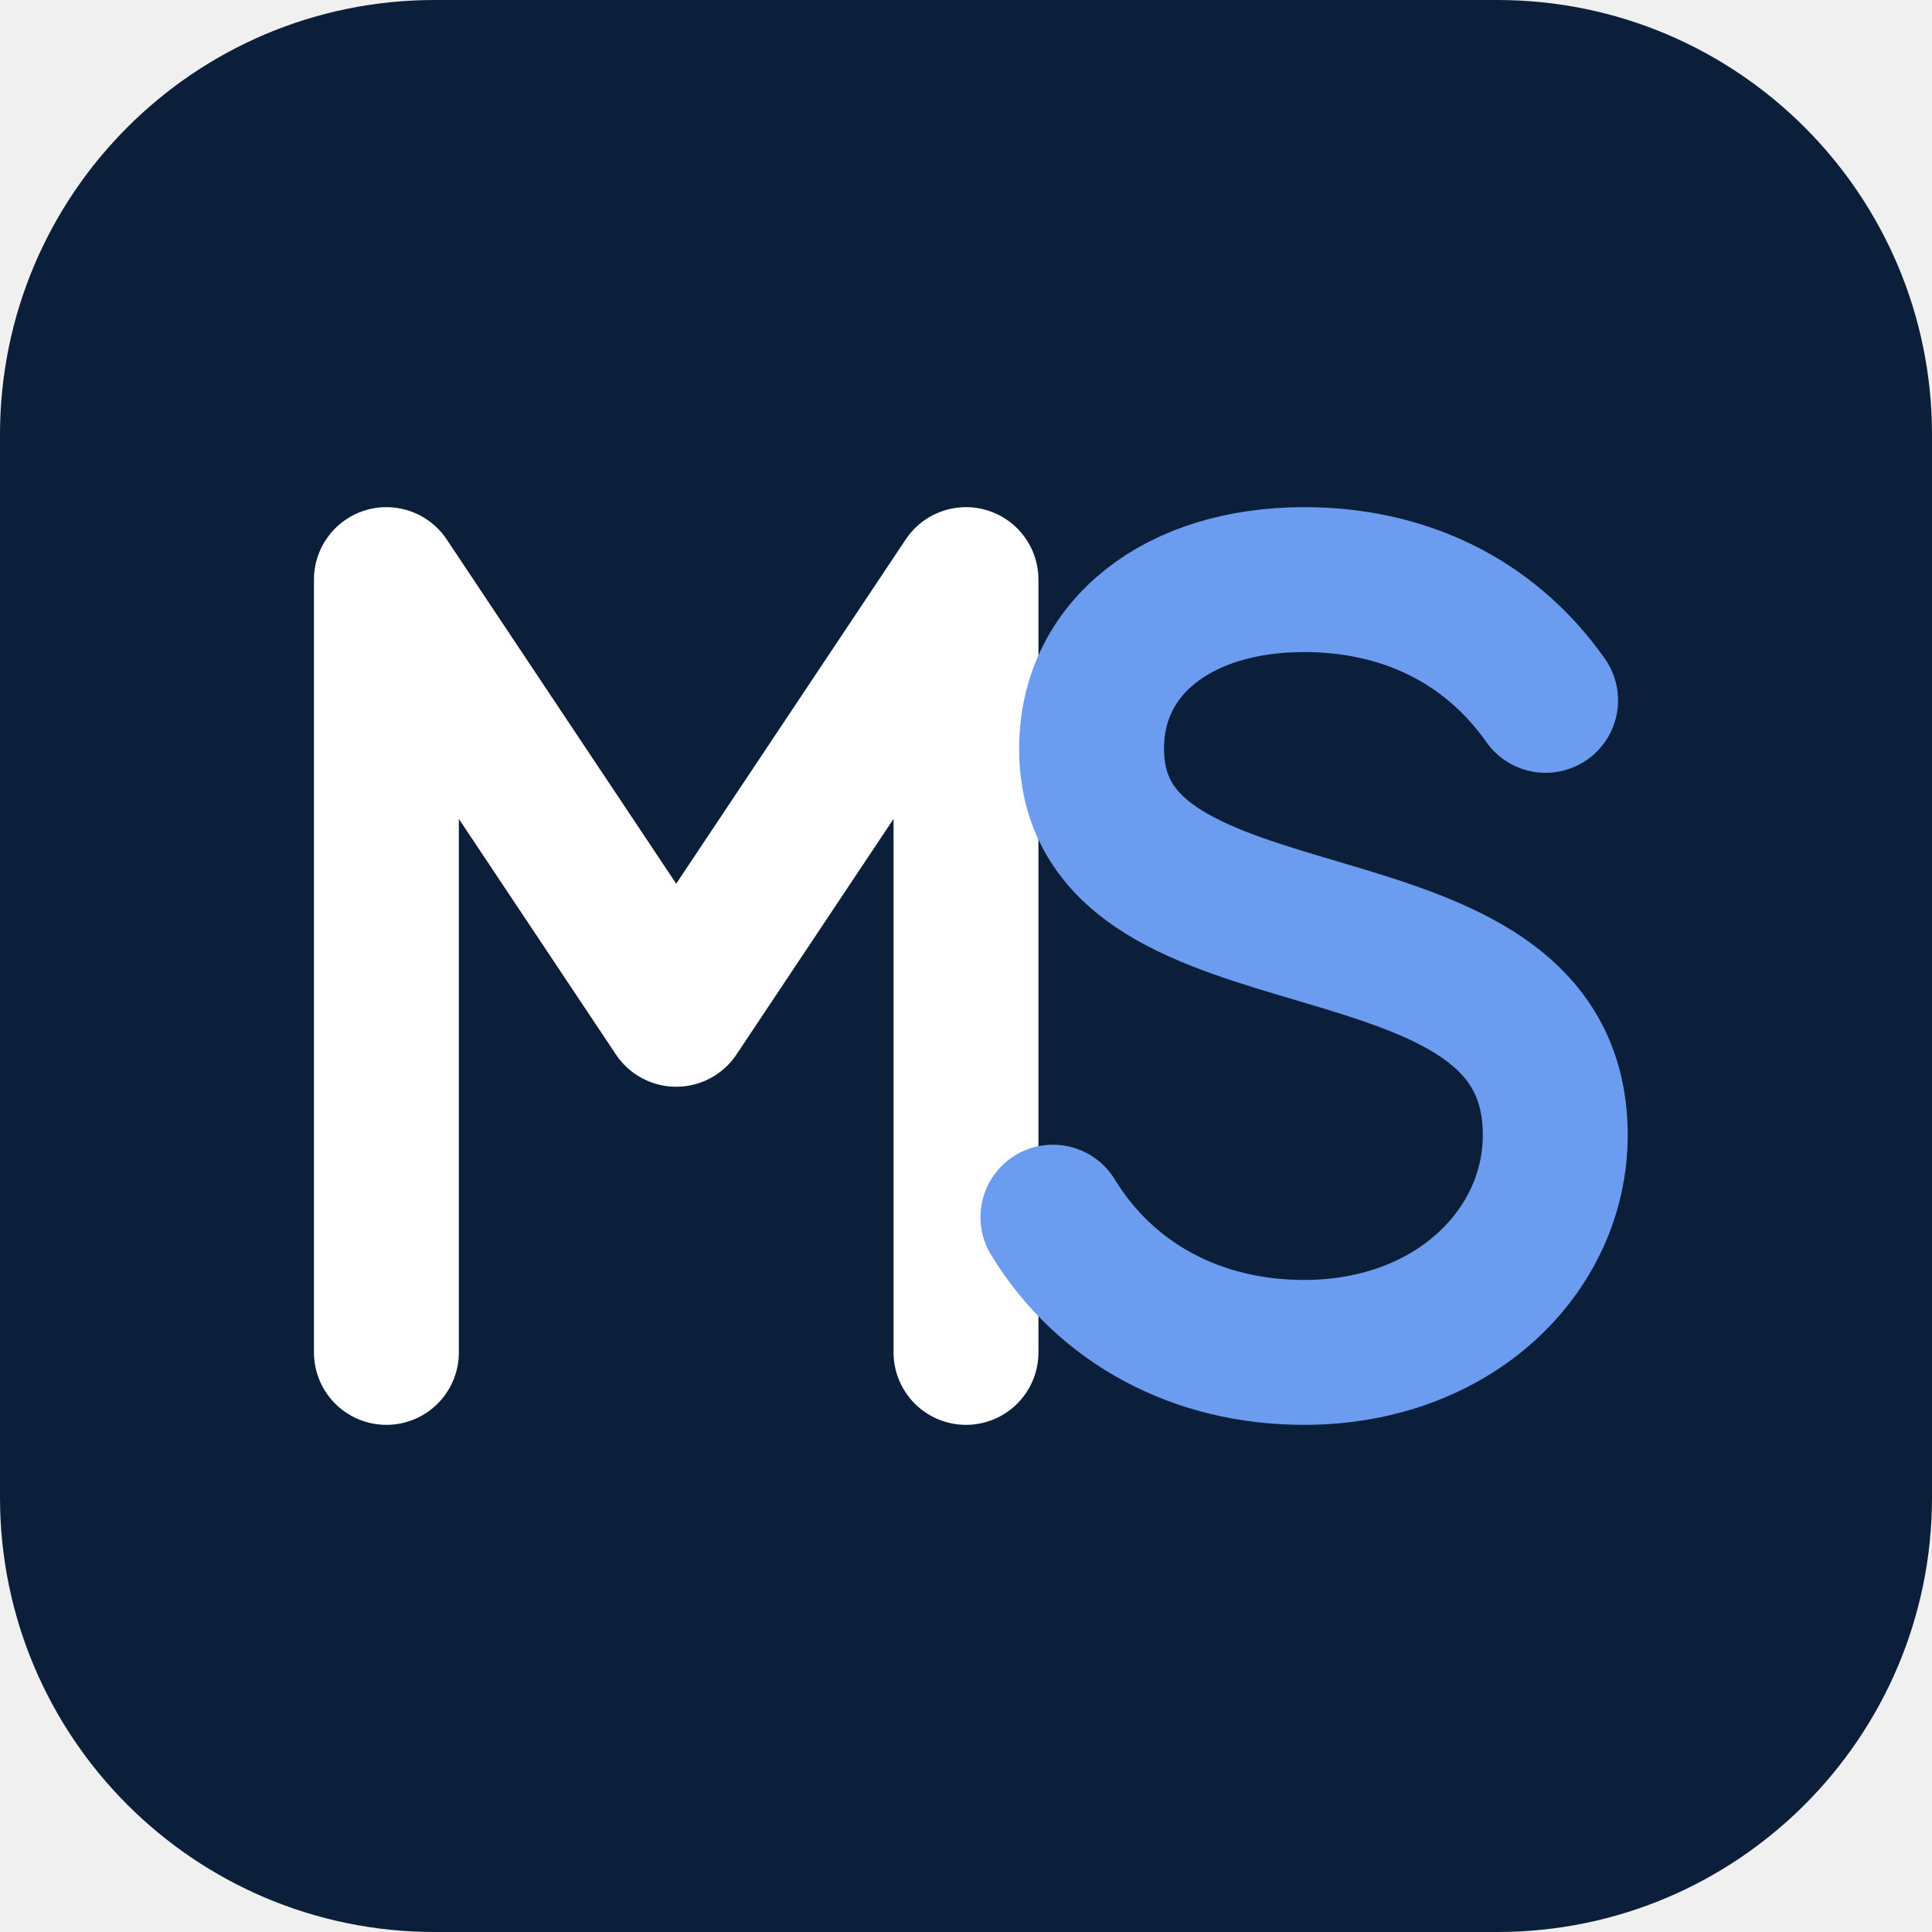
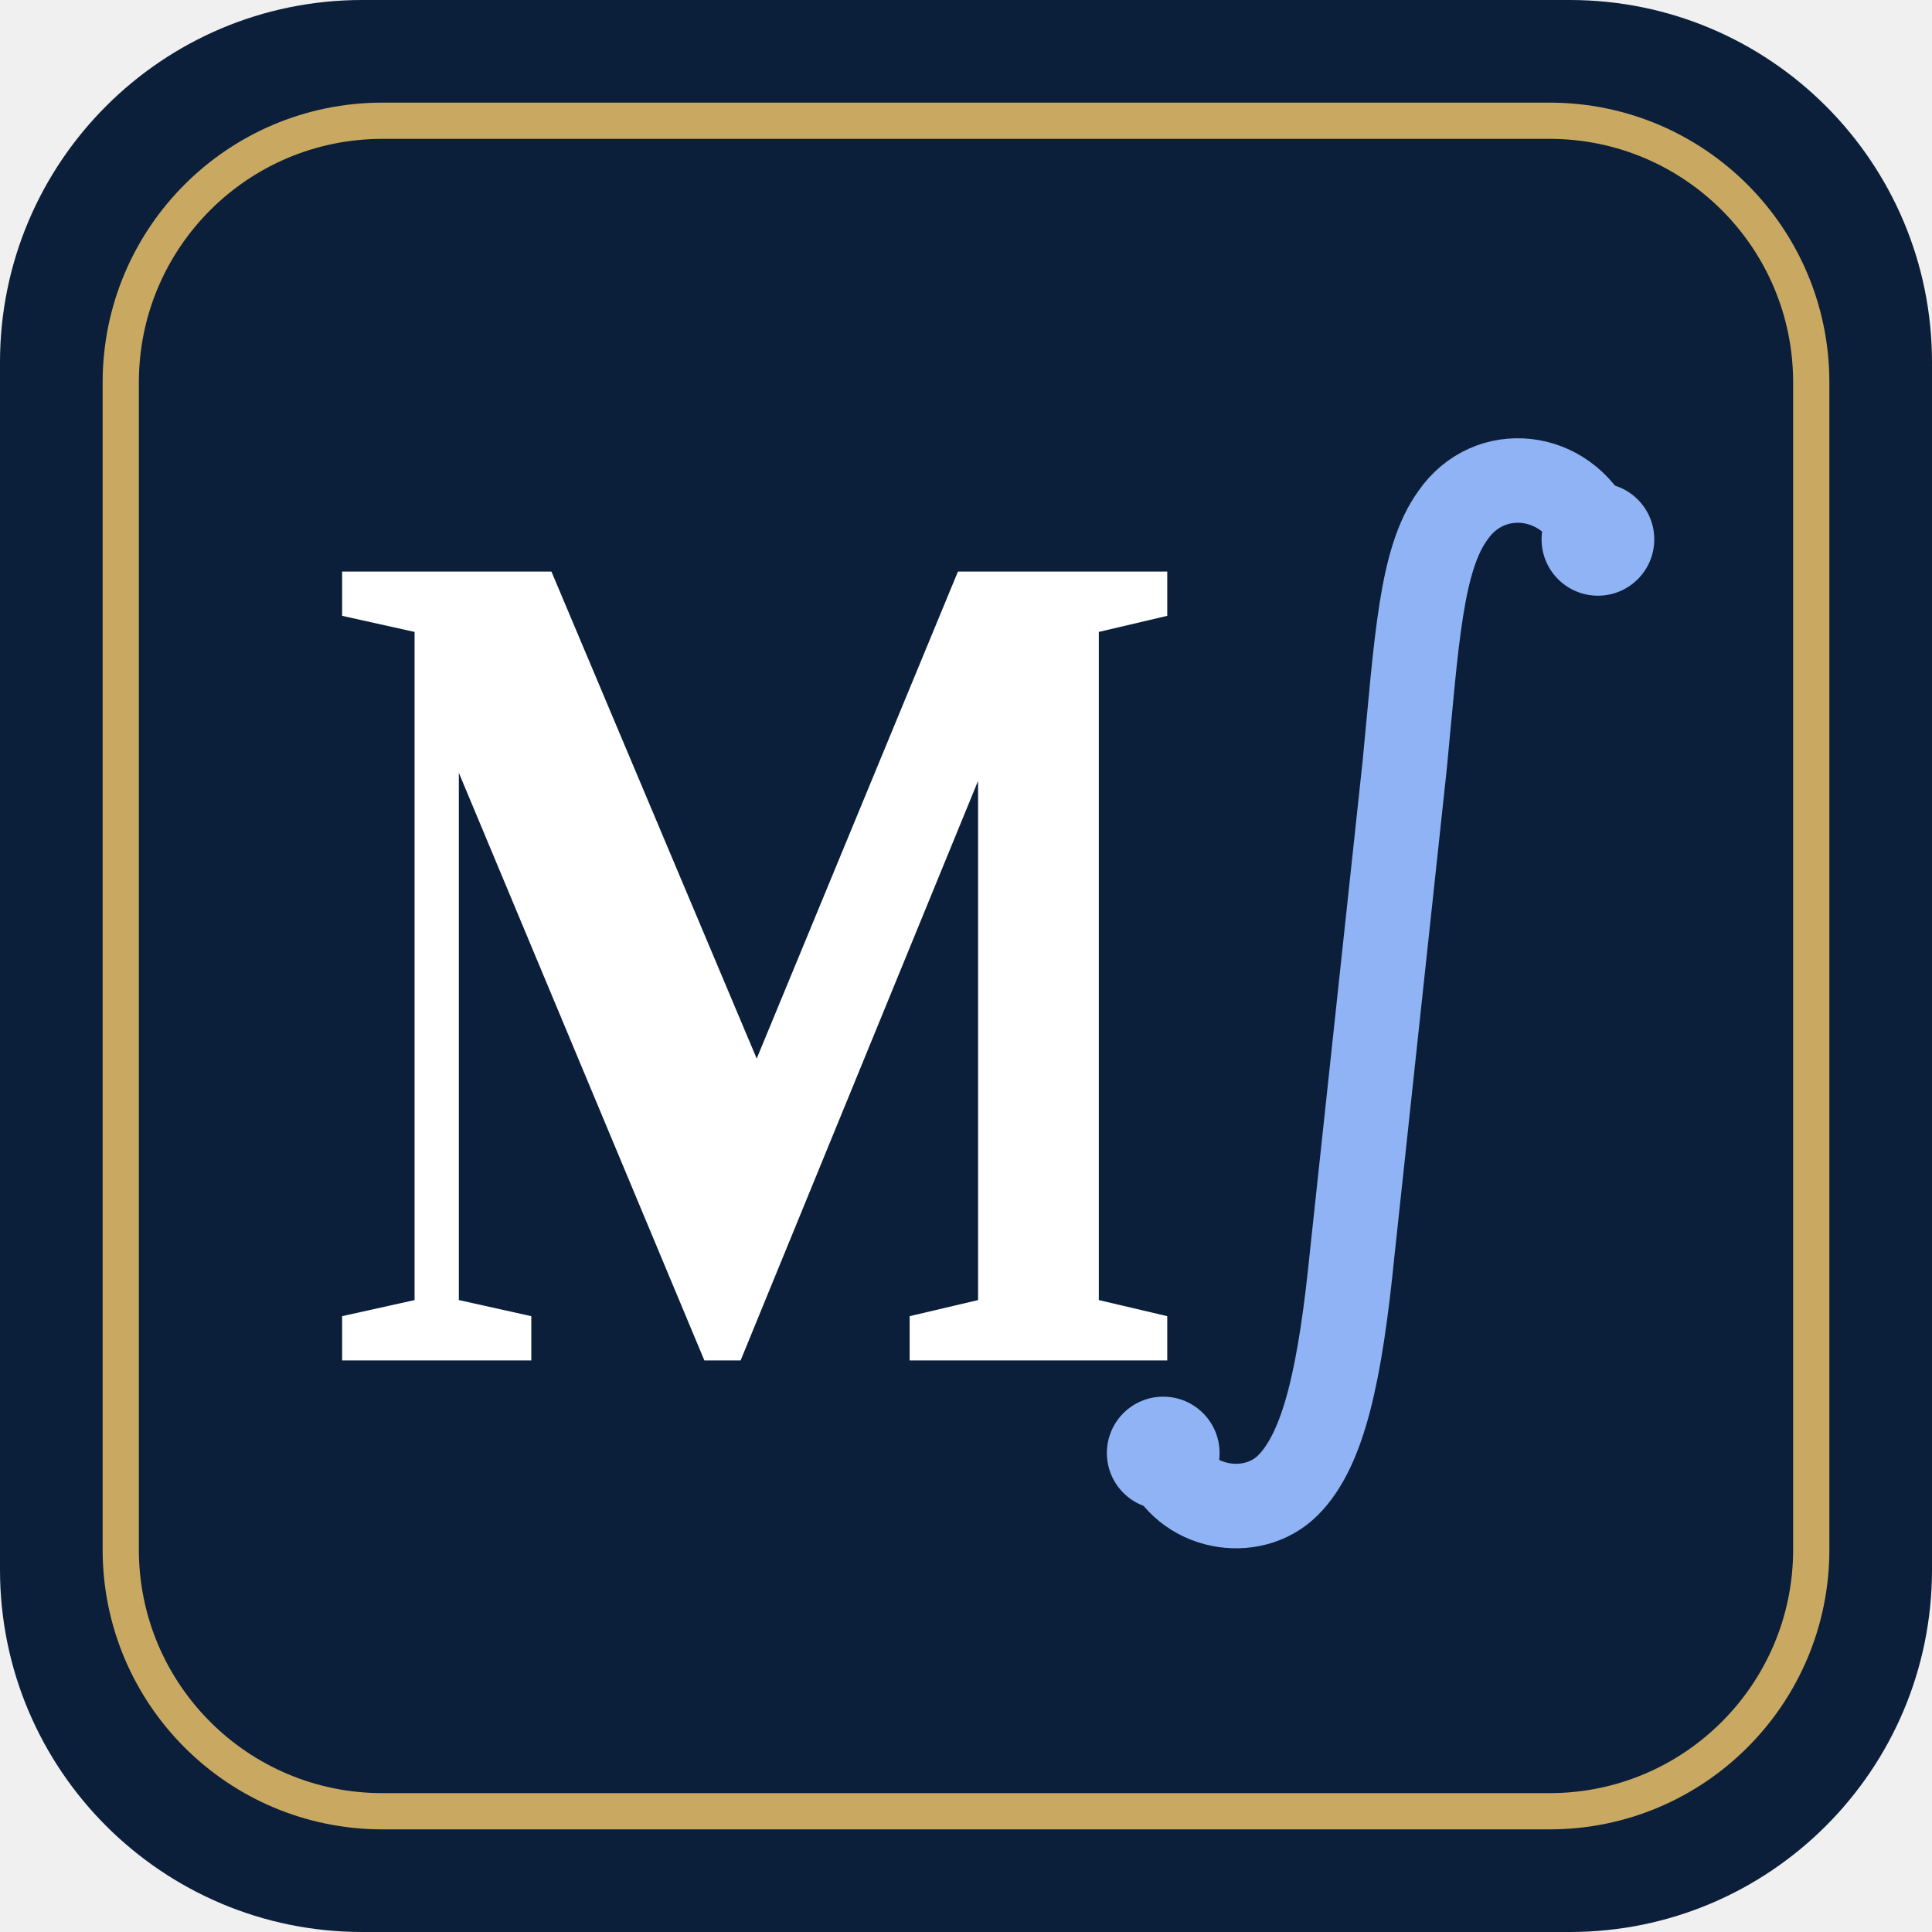
- <svg xmlns="http://www.w3.org/2000/svg" viewBox="0 0 40 40">
-   <rect width="40" height="40" rx="9" fill="#0b1f3a" />
-   <path d="M8 28V12l6 9 6-9v16" fill="none" stroke="#fff" stroke-width="3" stroke-linecap="round" stroke-linejoin="round" />
-   <path d="M32 14.5c-1.2-1.7-3-2.5-5-2.5-2.6 0-4.4 1.4-4.4 3.5 0 4.9 9.6 2.6 9.6 8 0 2.4-2.1 4.5-5.2 4.5-2.2 0-4.1-1-5.2-2.8" fill="none" stroke="#6c9cf0" stroke-width="3" stroke-linecap="round" />
+ <svg xmlns="http://www.w3.org/2000/svg" viewBox="0 0 48 48">
+   <rect width="48" height="48" rx="9" fill="#0b1f3a" />
+   <rect x="3" y="3" width="42" height="42" rx="6.5" fill="none" stroke="#c9a961" stroke-width=".9" />
+   <path fill="#fff" d="M8.5 14.2h5.2l5.1 12.1 5-12.1h5.2v1.1l-1.7.4v16.6l1.7.4v1.1h-6.4v-1.1l1.7-.4V19.4l-5.9 14.4h-.9l-6.1-14.6v13.1l1.8.4v1.1H8.5v-1.1l1.8-.4V15.7l-1.8-.4z" />
+   <path d="M39.6 13.2c-.7-1.5-2.6-1.7-3.5-.4-.8 1.1-.9 3.1-1.2 6.2l-1.3 12.1c-.3 3-.7 4.9-1.6 5.8-.9.9-2.6.6-3.1-.7" fill="none" stroke="#8fb3f5" stroke-width="2.1" stroke-linecap="round" />
+   <circle cx="39.7" cy="13.4" r="1.4" fill="#8fb3f5" />
+   <circle cx="28.9" cy="36.1" r="1.4" fill="#8fb3f5" />
</svg>
